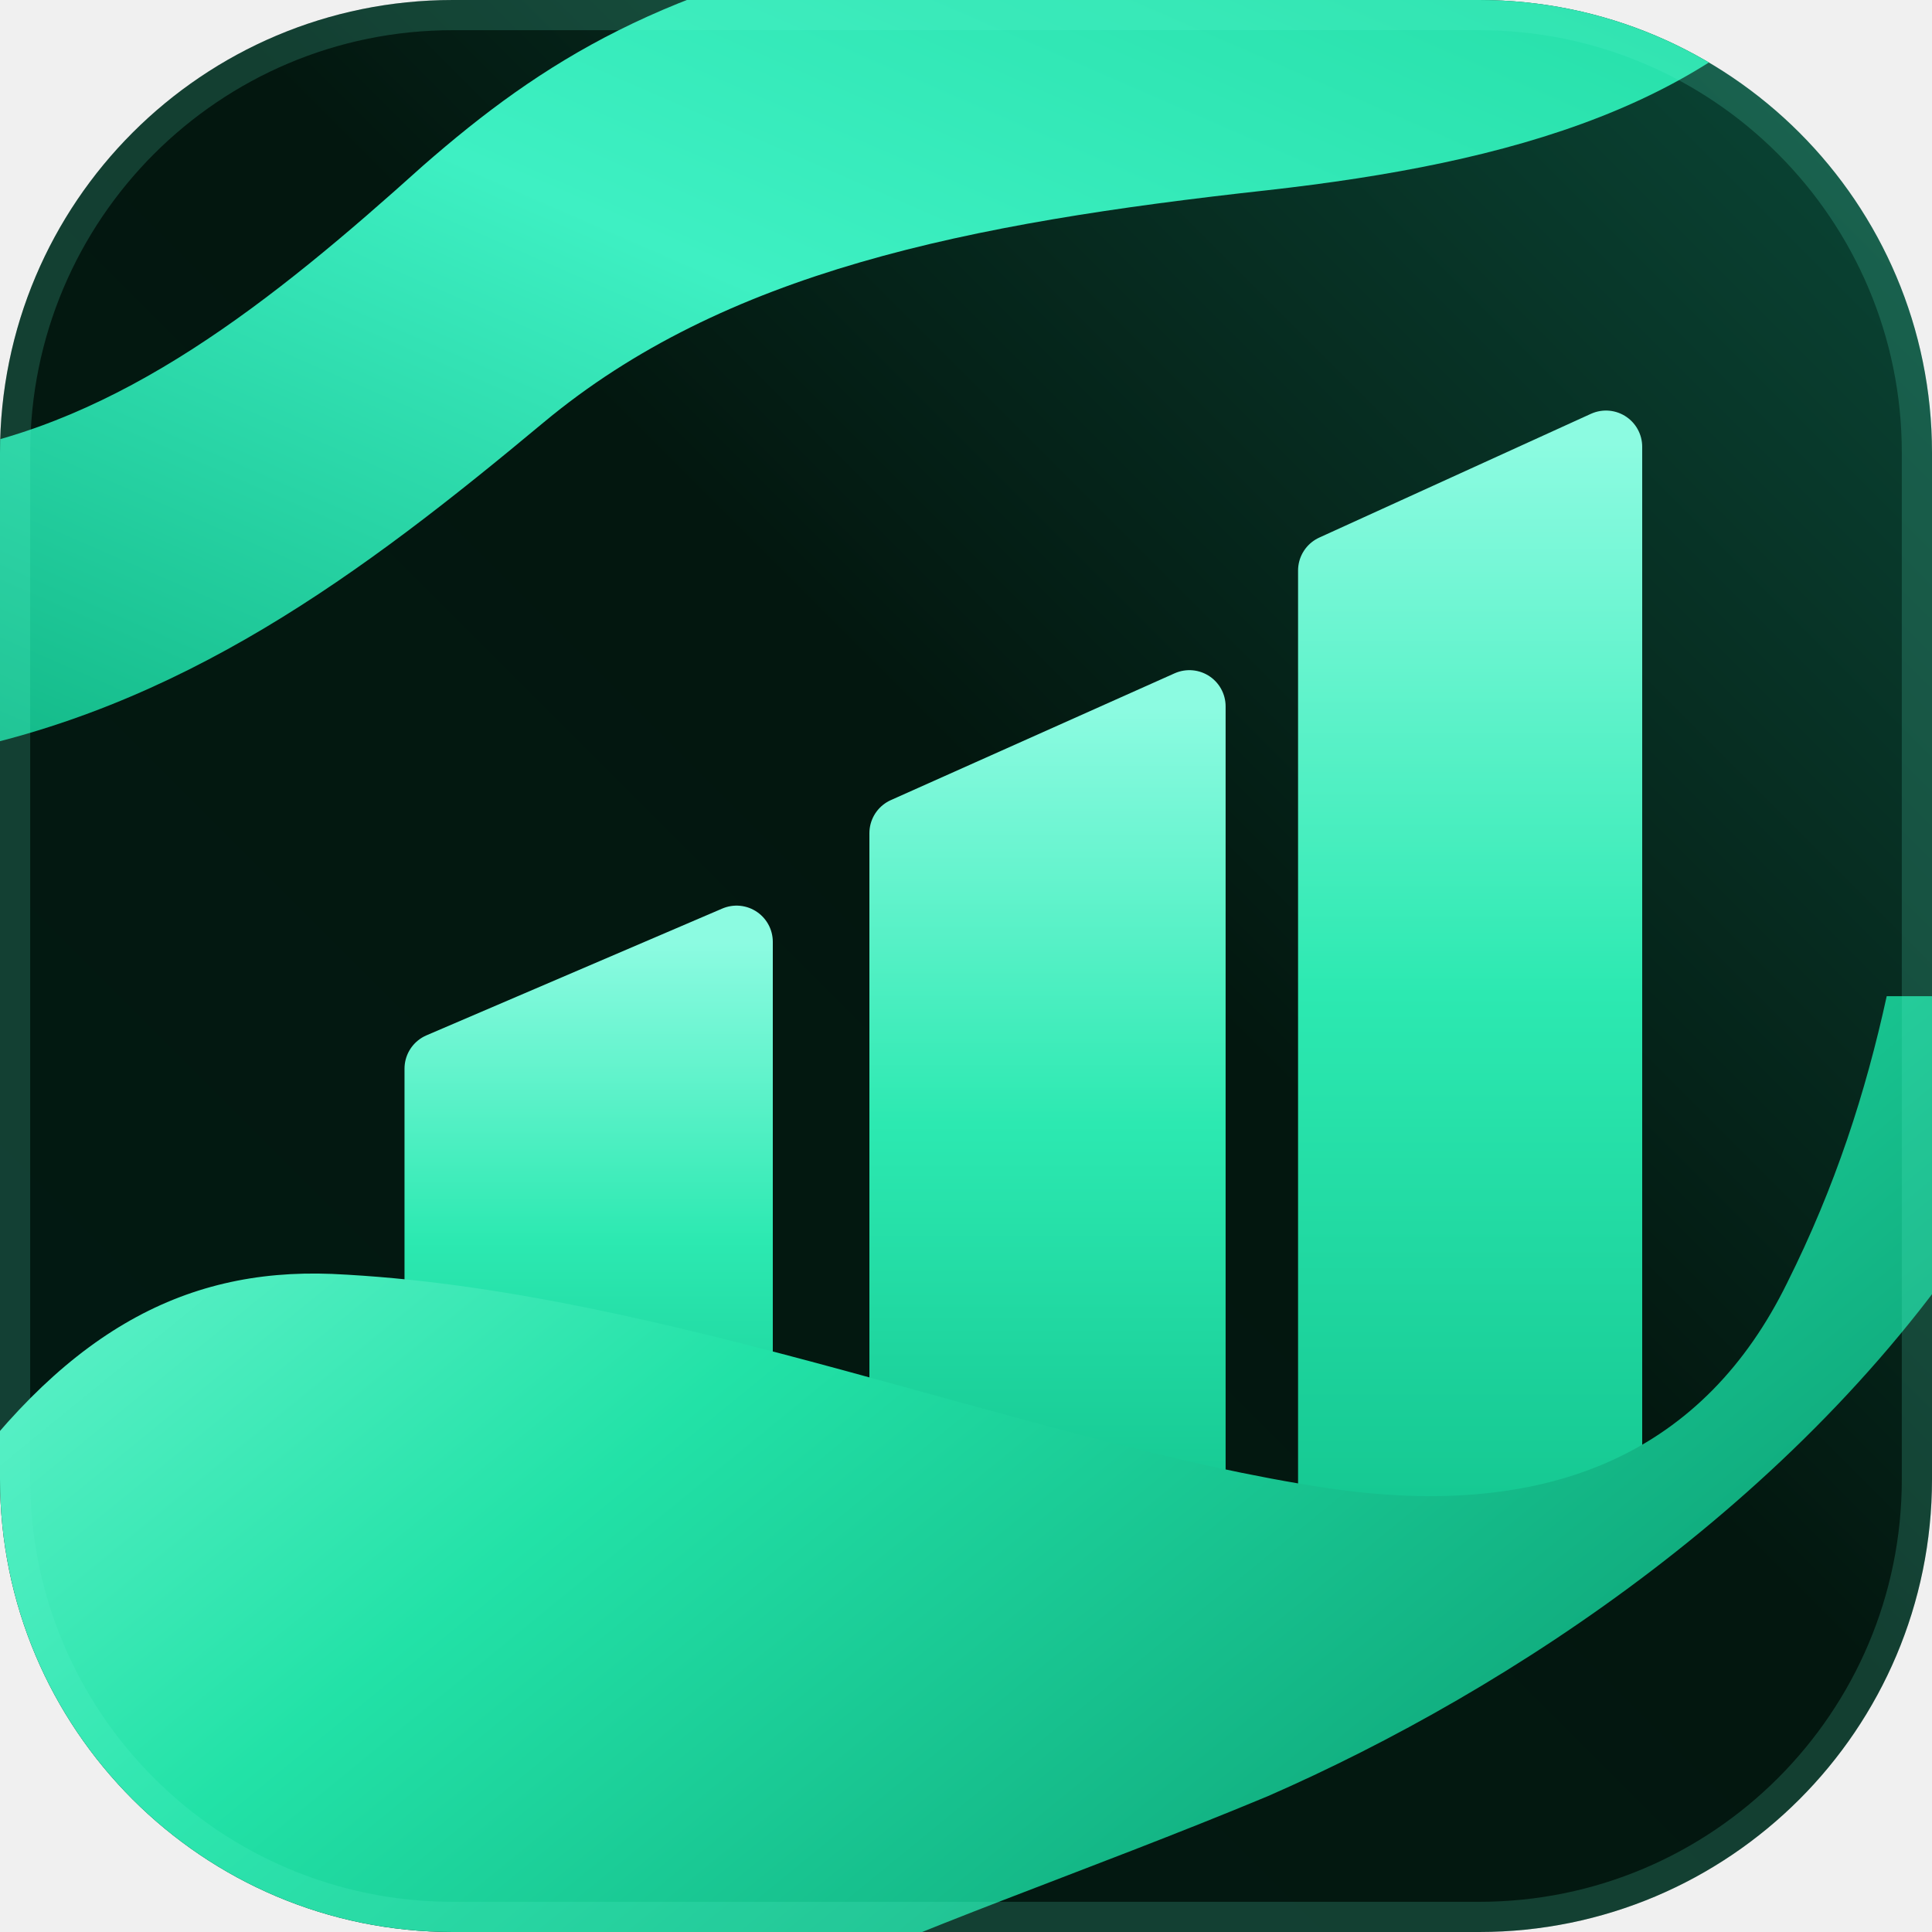
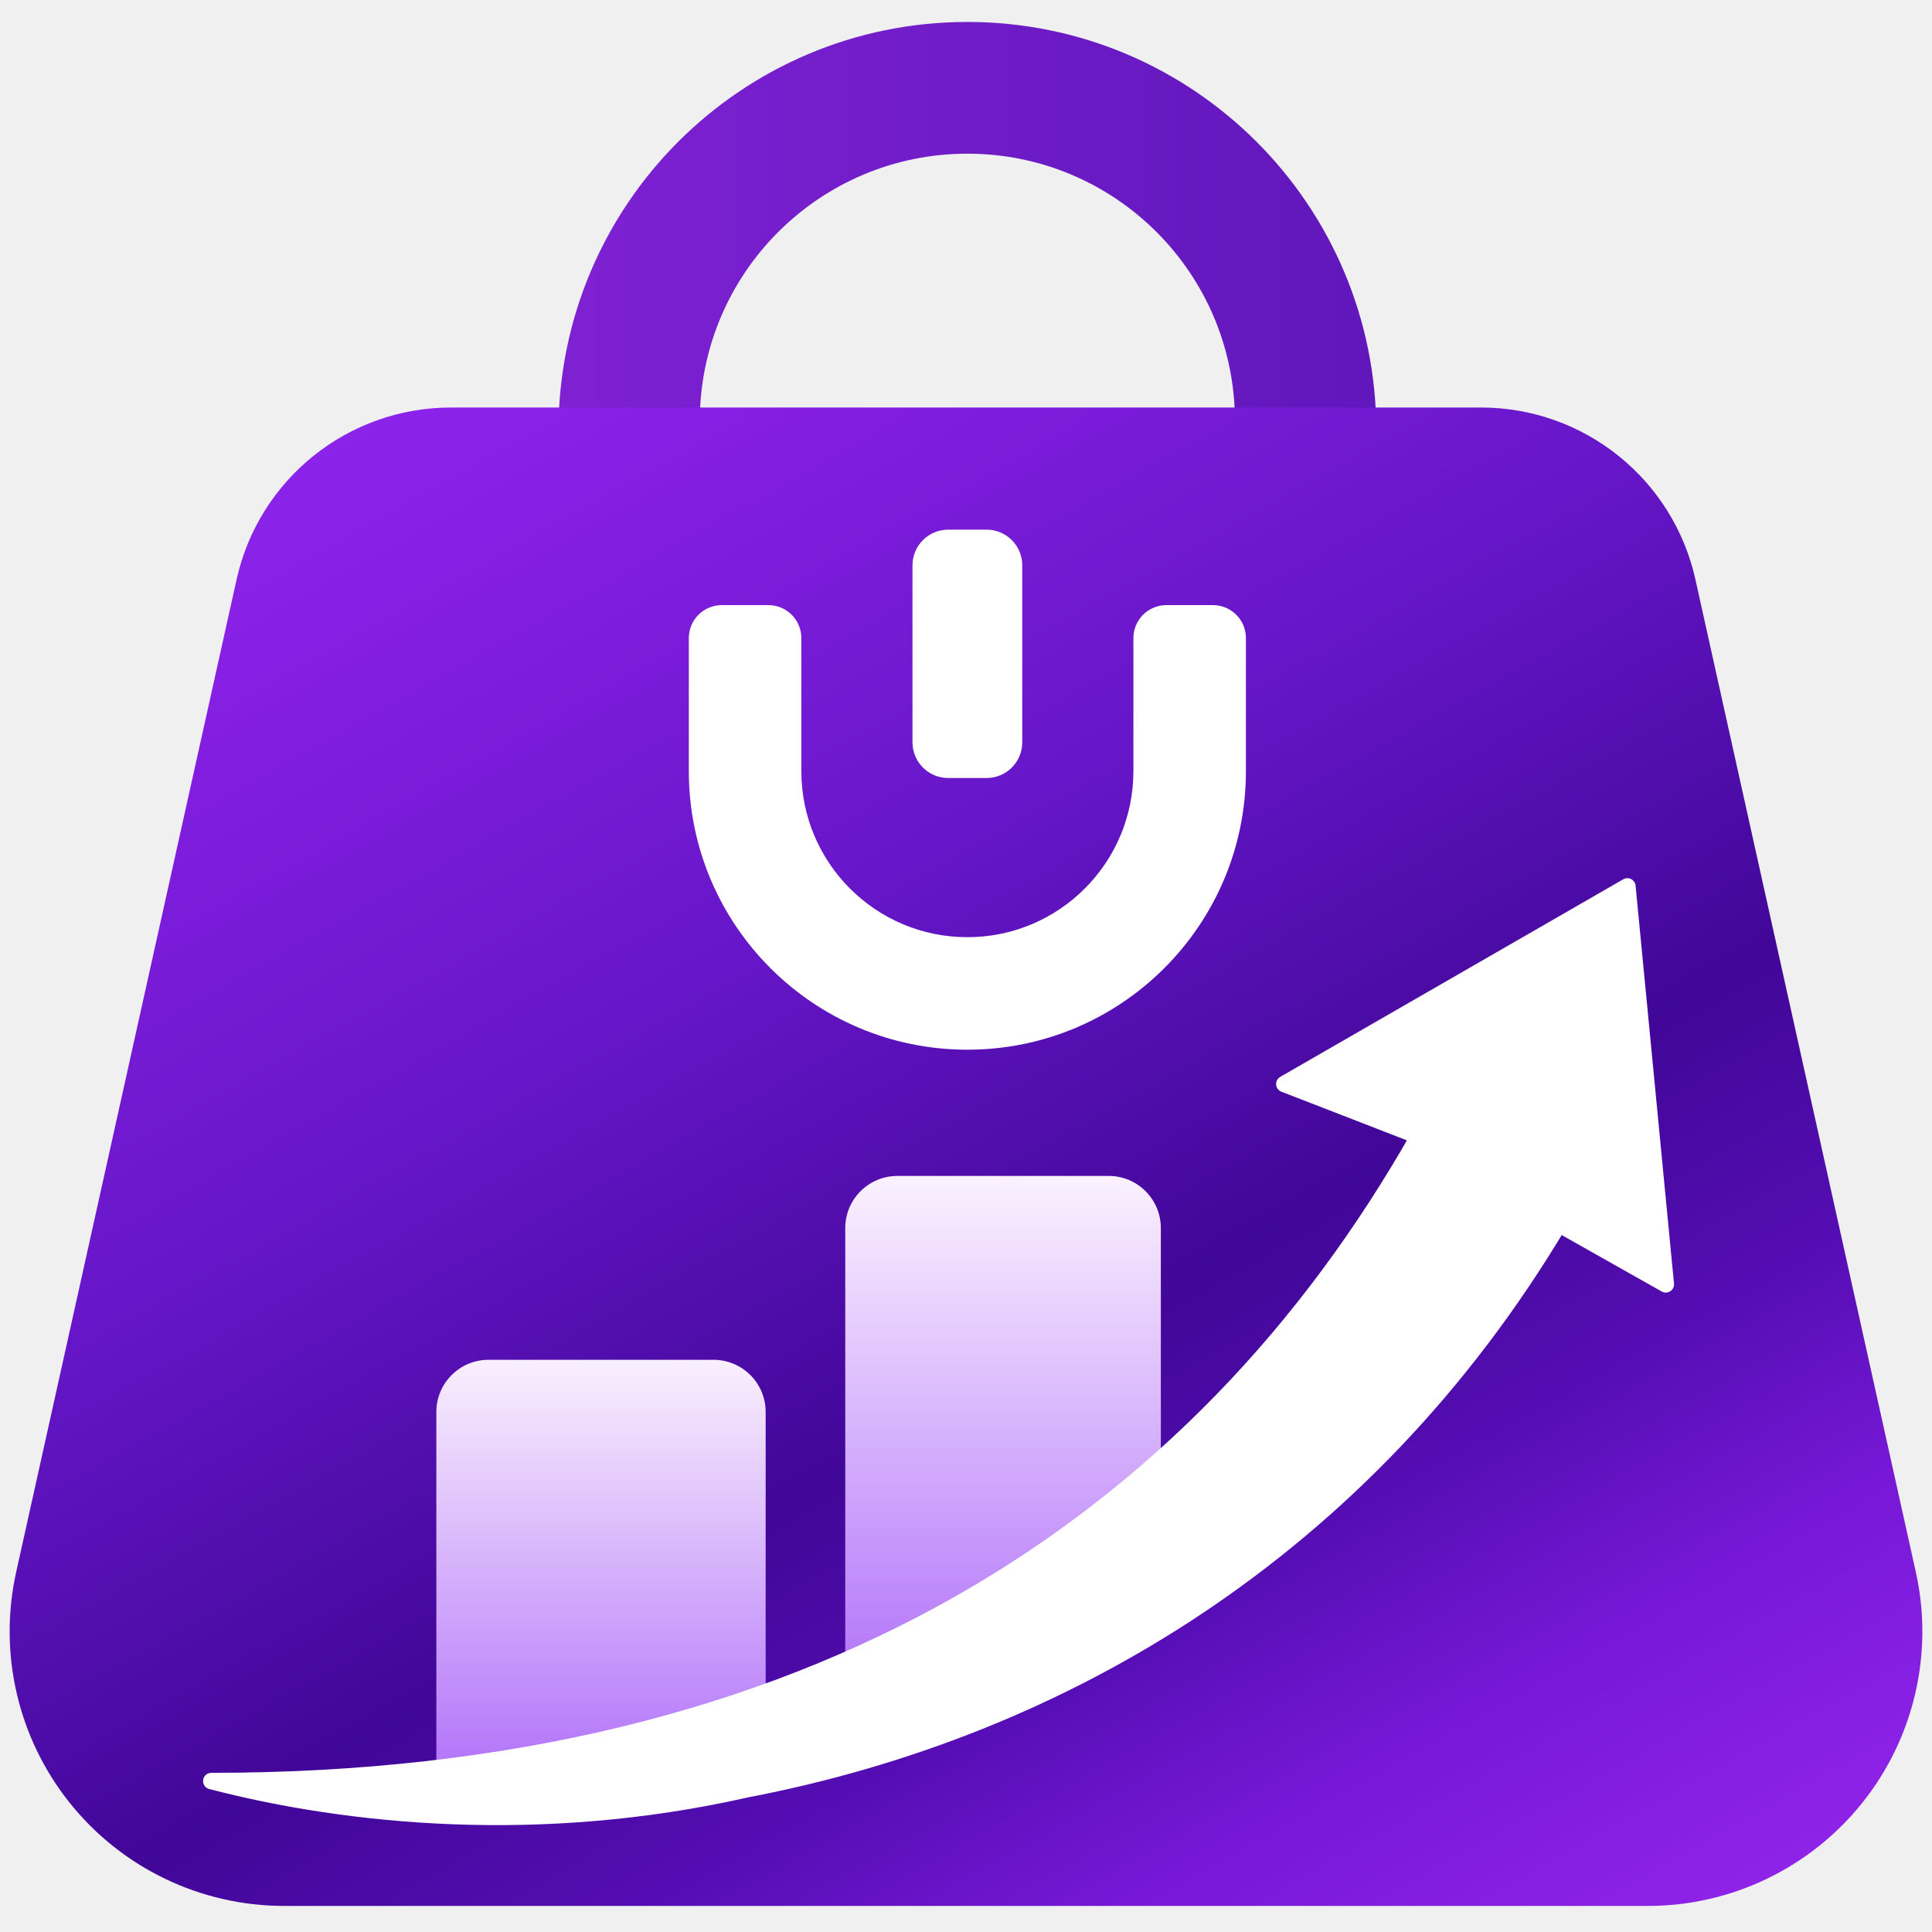
- <svg xmlns="http://www.w3.org/2000/svg" viewBox="0 0 64 64">
+ <svg xmlns="http://www.w3.org/2000/svg" viewBox="303 235 704 704">
  <defs>
-     <clipPath id="c">
-       <rect width="64" height="64" rx="15" />
-     </clipPath>
-     <linearGradient id="bg" x1="1" y1="0" x2="0" y2="1">
-       <stop offset="0" stop-color="#0B4A39" />
-       <stop offset=".45" stop-color="#03170F" />
-       <stop offset="1" stop-color="#021A13" />
+     <linearGradient id="h" x1="506" y1="0" x2="805" y2="0" gradientUnits="userSpaceOnUse">
+       <stop offset="0" stop-color="#7E21D3" />
+       <stop offset="1" stop-color="#6017BB" />
    </linearGradient>
-     <linearGradient id="top" x1="0" y1="1" x2="1" y2="0">
-       <stop offset="0" stop-color="#12B887" />
-       <stop offset=".5" stop-color="#3EF0C3" />
-       <stop offset="1" stop-color="#22DDA5" />
+     <linearGradient id="b" x1="479" y1="342" x2="861" y2="1023" gradientUnits="userSpaceOnUse">
+       <stop offset="0" stop-color="#8E24EC" />
+       <stop offset=".1" stop-color="#861FE3" />
+       <stop offset=".33" stop-color="#6616C8" />
+       <stop offset=".56" stop-color="#410798" />
+       <stop offset=".69" stop-color="#540DB2" />
+       <stop offset=".8" stop-color="#7618D6" />
+       <stop offset="1" stop-color="#9A28F0" />
    </linearGradient>
-     <linearGradient id="bar" x1="0" y1="0" x2="0" y2="1">
-       <stop offset="0" stop-color="#8CFBE1" />
-       <stop offset=".5" stop-color="#2CE9B1" />
-       <stop offset="1" stop-color="#14C690" />
+     <linearGradient id="l" x1="0" y1="730" x2="0" y2="890" gradientUnits="userSpaceOnUse">
+       <stop offset="0" stop-color="#FAF0FD" />
+       <stop offset="1" stop-color="#AE6CF9" />
    </linearGradient>
-     <linearGradient id="bot" x1="0" y1="0" x2="1" y2=".6">
-       <stop offset="0" stop-color="#7DF9DA" />
-       <stop offset=".45" stop-color="#22E2A7" />
-       <stop offset="1" stop-color="#0C9F74" />
+     <linearGradient id="r" x1="0" y1="663" x2="0" y2="872" gradientUnits="userSpaceOnUse">
+       <stop offset="0" stop-color="#FBF2FE" />
+       <stop offset="1" stop-color="#A964F9" />
    </linearGradient>
  </defs>
-   <g clip-path="url(#c)">
-     <rect width="64" height="64" fill="url(#bg)" />
-     <path fill="url(#top)" d="M-2 15C4 14 9 10 14 5.5C18 2 22-.5 30-2H61C57 3.5 50 5.4 42 6.3C32 7.4 24 9 18 14C12 19 6 23.5-2 25Z" />
-     <g fill="url(#bar)" stroke="url(#bar)" stroke-width="2.4" stroke-linejoin="round">
-       <path d="M14.6 35.4L24.4 31.2V51H14.6Z" />
-       <path d="M30 27.6L39.4 23.4V51H30Z" />
-       <path d="M44.2 18.9L53.2 14.8V51H44.2Z" />
-     </g>
-     <path fill="url(#bot)" d="M-2 50C2 44.2 6 42 11 42.2C22 42.7 34 47.8 44 49.3C51.5 50.4 56.5 48 59.2 42.5C60.8 39.3 61.8 36.2 62.5 33H66V40C60 49.5 50 56 42 59.5C36 62 30 64 26 66H-2Z" />
-   </g>
-   <rect x=".5" y=".5" width="63" height="63" rx="14.5" fill="none" stroke="#5FF5CF" stroke-opacity=".18" />
+   <path fill="url(#h)" d="M506.5 410V392a149 149 0 0 1 298 0v18H753v-21.5a97.5 97.5 0 0 0-195 0V410Z" />
+   <path fill="url(#b)" d="M467.3 383.5h375.4a80 80 0 0 1 78.1 62.7l80.3 361.6a100 100 0 0 1-97.6 121.7H406.5a100 100 0 0 1-97.6-121.7l80.3-361.6a80 80 0 0 1 78.1-62.7Z" />
+   <path fill="#fff" d="M554 467.5a12 12 0 0 1 12-12h17a12 12 0 0 1 12 12V516a60.5 60.5 0 0 0 121 0v-48.5a12 12 0 0 1 12-12h17a12 12 0 0 1 12 12V516a101.5 101.5 0 0 1-203 0Z" />
+   <rect x="635.5" y="428" width="40" height="90.5" rx="13" fill="#fff" />
+   <path fill="url(#l)" d="M462 749.5a19 19 0 0 1 19-19h82a19 19 0 0 1 19 19V880l-120 10Z" />
+   <path fill="url(#r)" d="M611 682.5a19 19 0 0 1 19-19h77a19 19 0 0 1 19 19V822l-115 50Z" />
+   <path fill="#fff" stroke="#fff" stroke-width="6" stroke-linejoin="round" d="M380 884C600 884 740 790 820 649L771 630L896 558L910 703L871 681C800 800 690 865 575 887C500 904 430 897 380 884Z" />
</svg>
